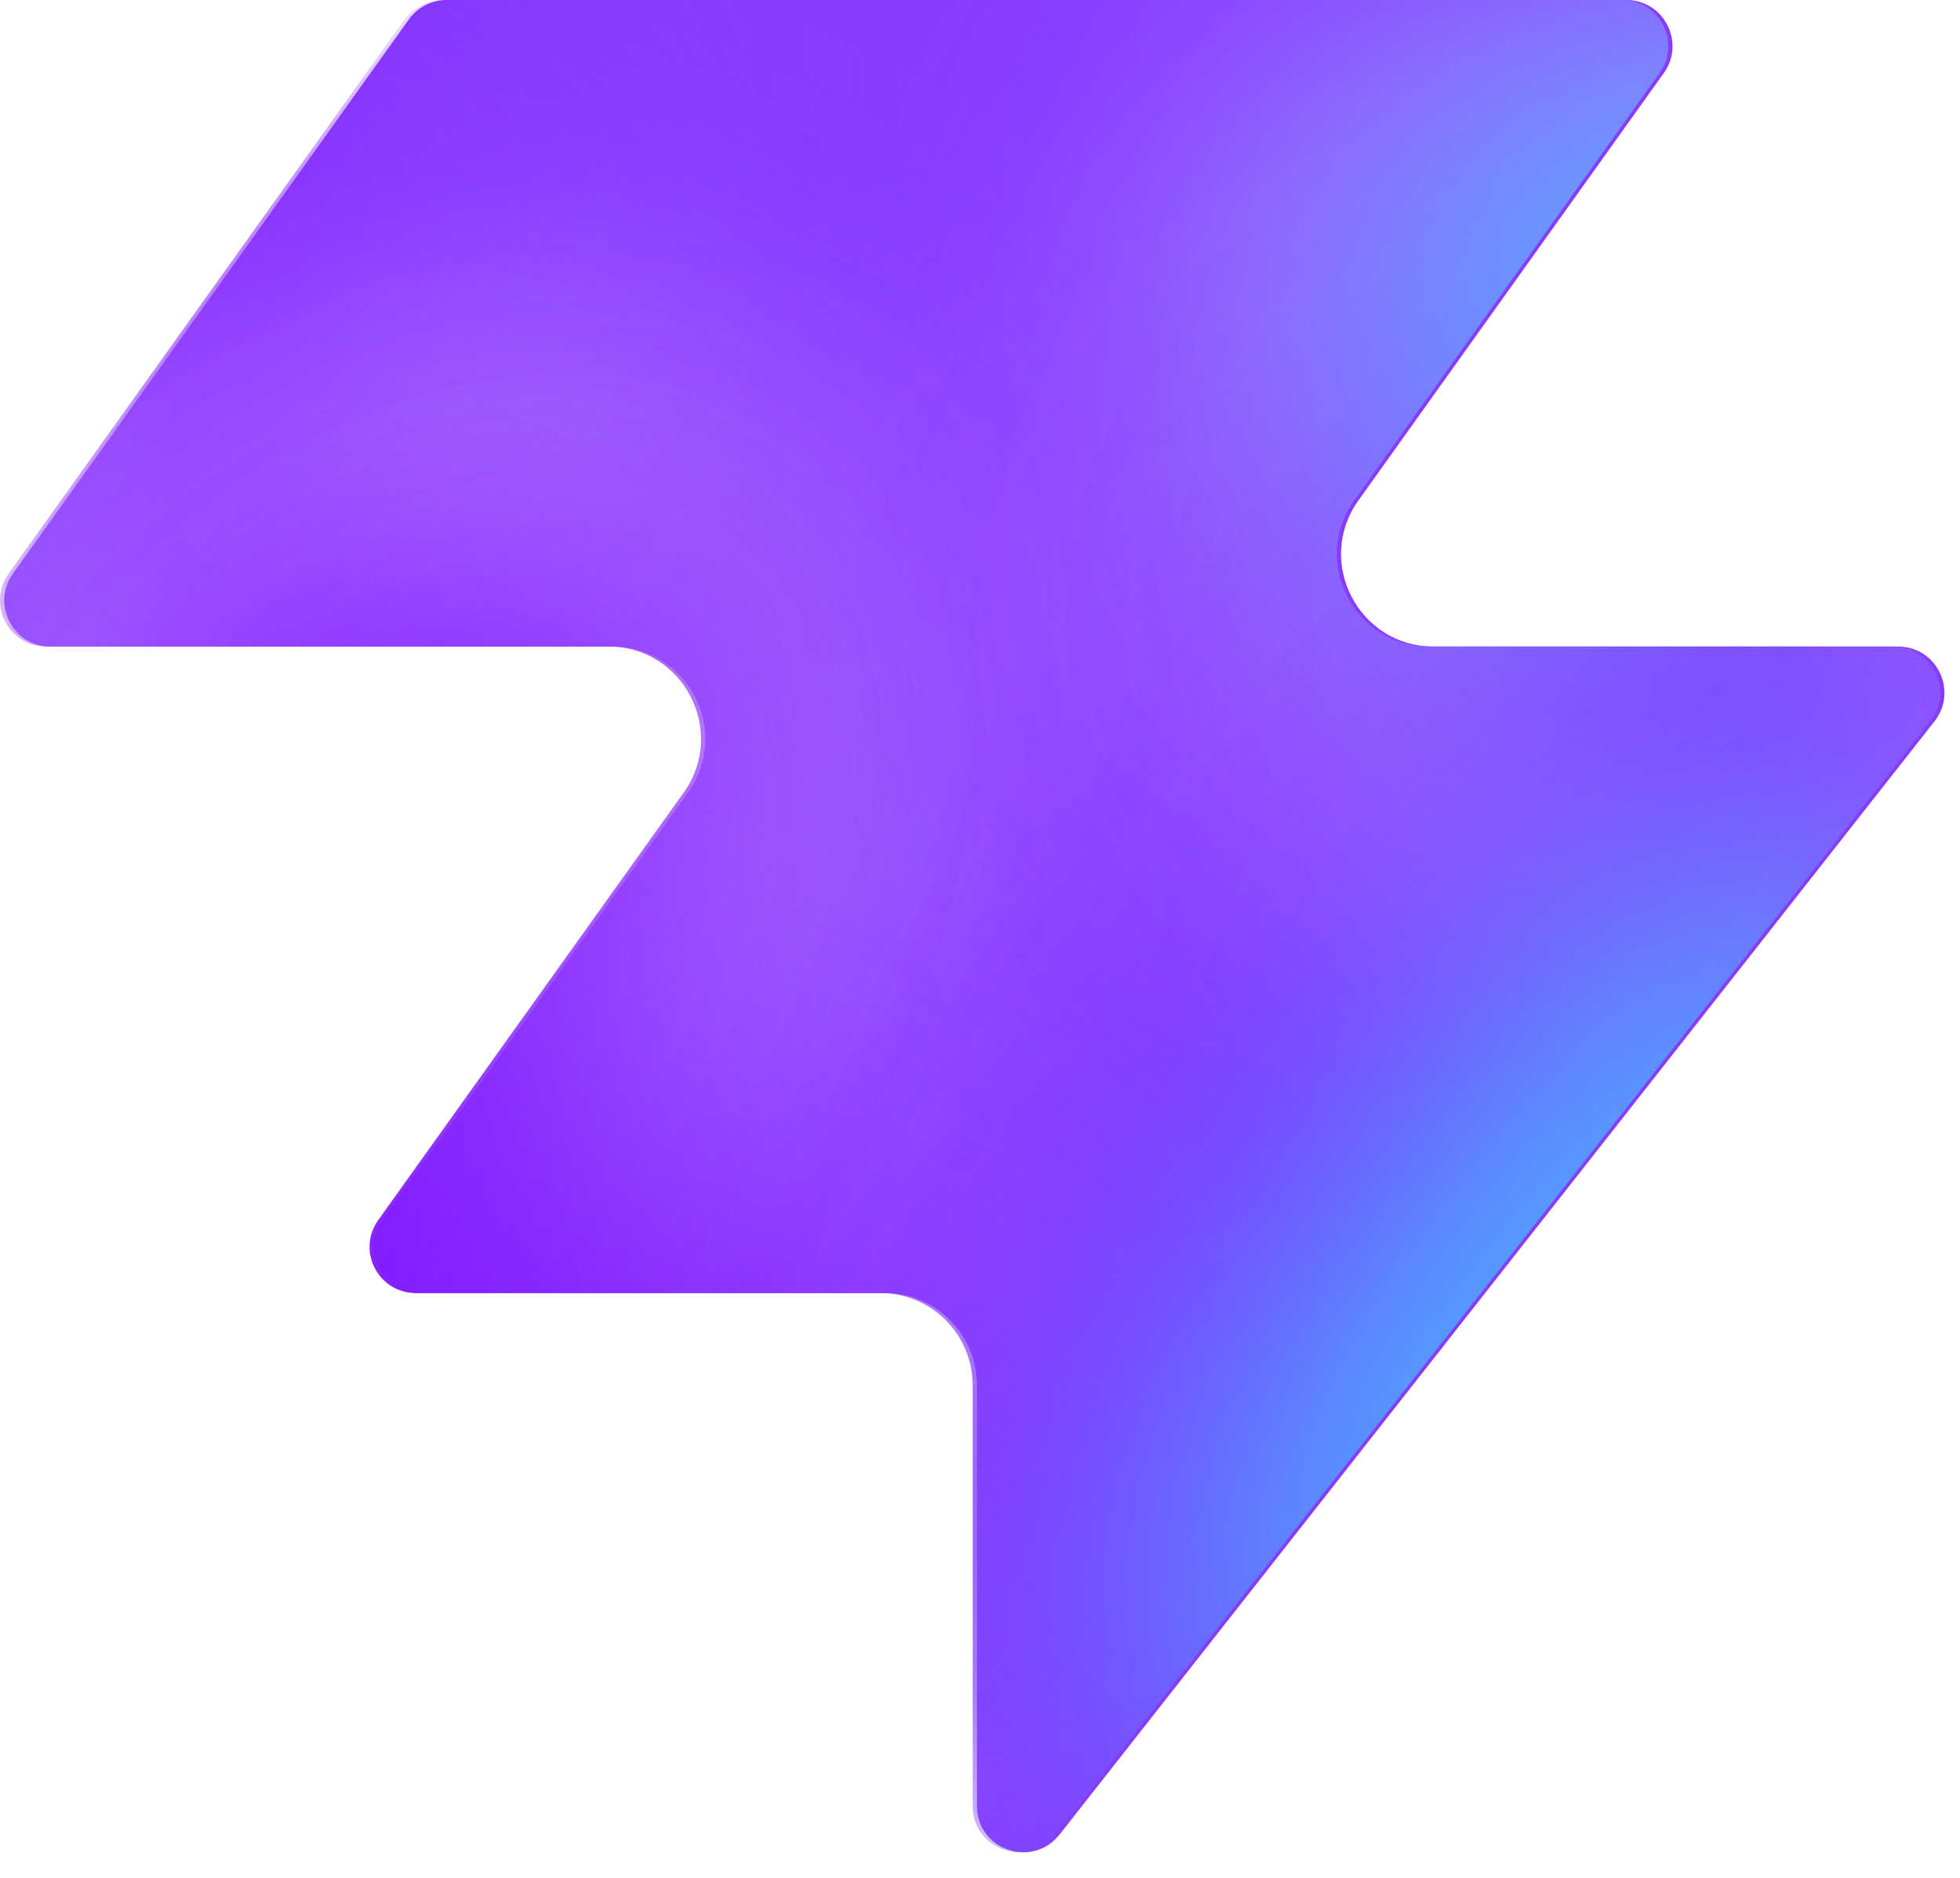
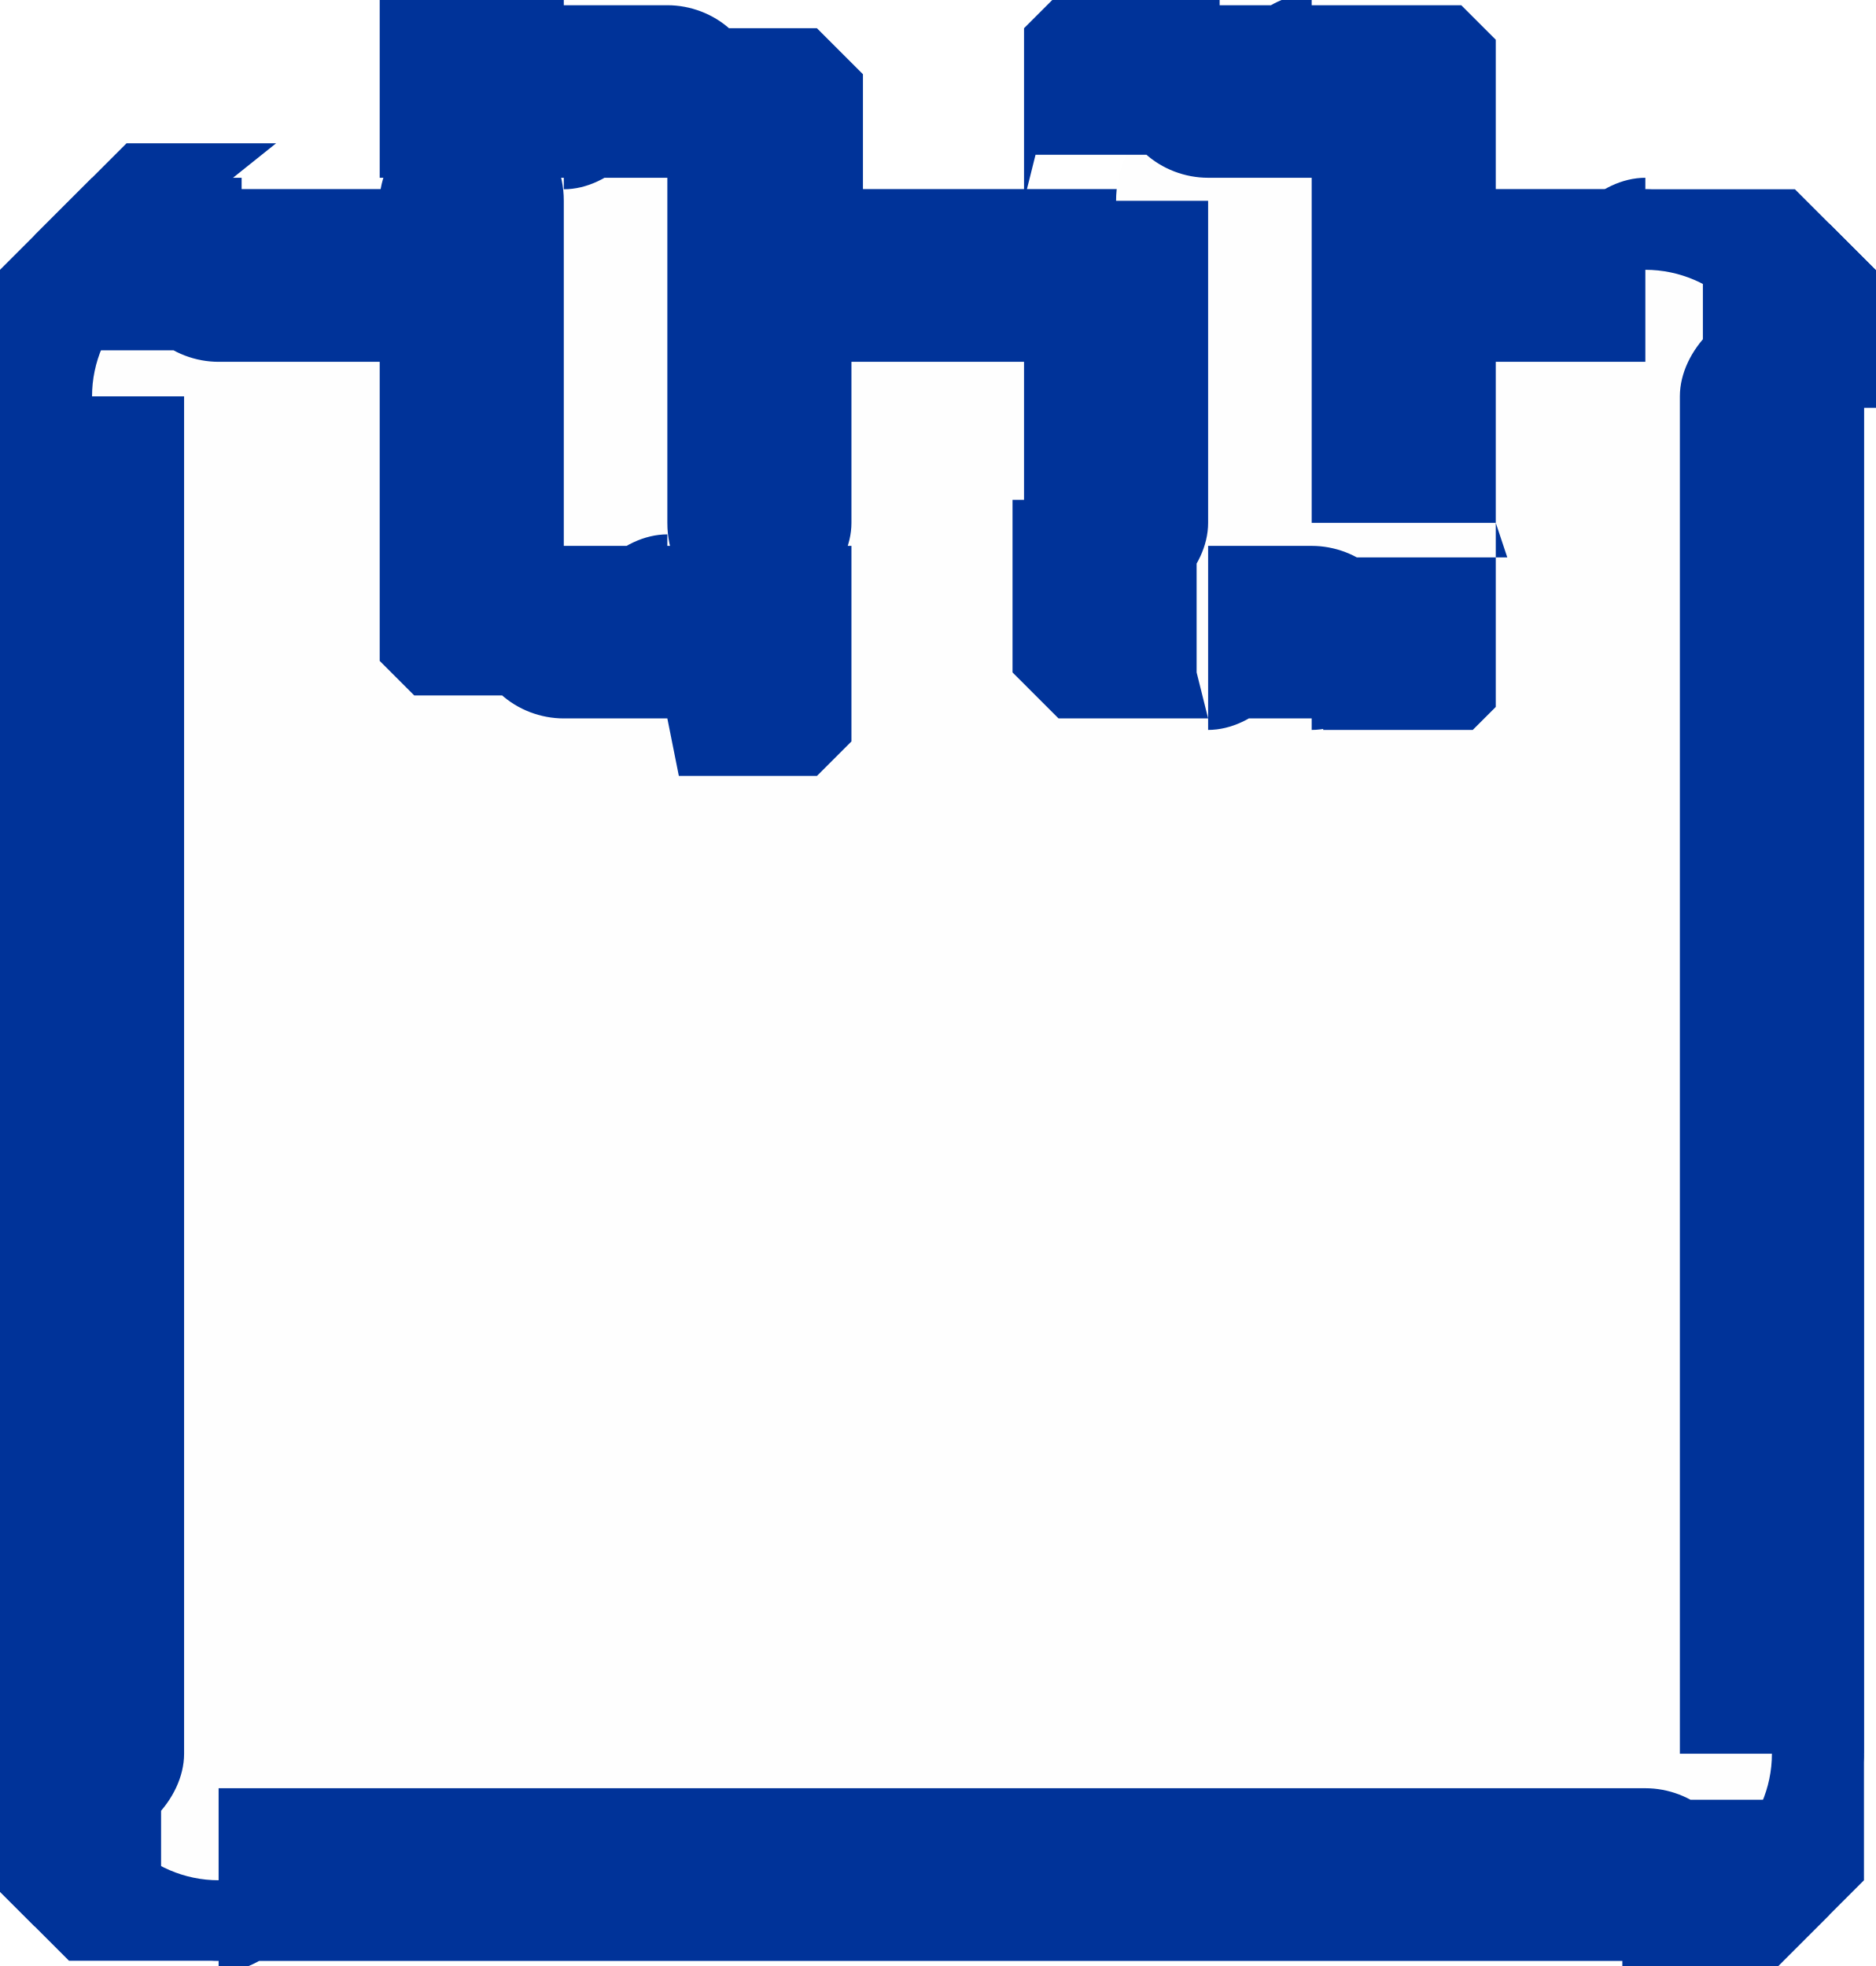
- <svg xmlns="http://www.w3.org/2000/svg" width="48" height="46" fill="none" viewBox="0 0 48 46">
-   <path fill="#863bff" d="M25.946 44.938c-.664.845-2.021.375-2.021-.698V33.937a2.26 2.26 0 0 0-2.262-2.262H10.287c-.92 0-1.456-1.04-.92-1.788l7.48-10.471c1.07-1.497 0-3.578-1.842-3.578H1.237c-.92 0-1.456-1.04-.92-1.788L10.013.474c.214-.297.556-.474.92-.474h28.894c.92 0 1.456 1.04.92 1.788l-7.48 10.471c-1.07 1.498 0 3.579 1.842 3.579h11.377c.943 0 1.473 1.088.89 1.83L25.947 44.94z" style="fill:#863bff;fill:color(display-p3 .525 .23 1);fill-opacity:1" />
-   <mask id="a" width="48" height="46" x="0" y="0" maskUnits="userSpaceOnUse" style="mask-type:alpha">
-     <path fill="#000" d="M25.842 44.938c-.664.844-2.021.375-2.021-.698V33.937a2.26 2.26 0 0 0-2.262-2.262H10.183c-.92 0-1.456-1.04-.92-1.788l7.48-10.471c1.07-1.498 0-3.579-1.842-3.579H1.133c-.92 0-1.456-1.04-.92-1.787L9.91.473c.214-.297.556-.474.92-.474h28.894c.92 0 1.456 1.04.92 1.788l-7.48 10.471c-1.07 1.498 0 3.578 1.842 3.578h11.377c.943 0 1.473 1.088.89 1.832L25.843 44.94z" style="fill:#000;fill-opacity:1" />
-   </mask>
-   <g mask="url(#a)">
-     <g filter="url(#b)">
-       <ellipse cx="5.508" cy="14.704" fill="#ede6ff" rx="5.508" ry="14.704" style="fill:#ede6ff;fill:color(display-p3 .927 .903 1);fill-opacity:1" transform="matrix(.00324 1 1 -.00324 -4.47 31.516)" />
-     </g>
-     <g filter="url(#c)">
-       <ellipse cx="10.399" cy="29.851" fill="#ede6ff" rx="10.399" ry="29.851" style="fill:#ede6ff;fill:color(display-p3 .927 .903 1);fill-opacity:1" transform="matrix(.00324 1 1 -.00324 -39.328 7.883)" />
-     </g>
-     <g filter="url(#d)">
-       <ellipse cx="5.508" cy="30.487" fill="#7e14ff" rx="5.508" ry="30.487" style="fill:#7e14ff;fill:color(display-p3 .492 .077 1);fill-opacity:1" transform="rotate(89.814 -25.913 -14.639)scale(1 -1)" />
-     </g>
-     <g filter="url(#e)">
-       <ellipse cx="5.508" cy="30.599" fill="#7e14ff" rx="5.508" ry="30.599" style="fill:#7e14ff;fill:color(display-p3 .492 .077 1);fill-opacity:1" transform="rotate(89.814 -32.644 -3.334)scale(1 -1)" />
-     </g>
-     <g filter="url(#f)">
-       <ellipse cx="5.508" cy="30.599" fill="#7e14ff" rx="5.508" ry="30.599" style="fill:#7e14ff;fill:color(display-p3 .492 .077 1);fill-opacity:1" transform="matrix(.00324 1 1 -.00324 -34.34 30.47)" />
-     </g>
-     <g filter="url(#g)">
-       <ellipse cx="14.072" cy="22.078" fill="#ede6ff" rx="14.072" ry="22.078" style="fill:#ede6ff;fill:color(display-p3 .927 .903 1);fill-opacity:1" transform="rotate(93.35 24.506 48.493)scale(-1 1)" />
-     </g>
-     <g filter="url(#h)">
-       <ellipse cx="3.47" cy="21.501" fill="#7e14ff" rx="3.47" ry="21.501" style="fill:#7e14ff;fill:color(display-p3 .492 .077 1);fill-opacity:1" transform="rotate(89.009 28.708 47.59)scale(-1 1)" />
-     </g>
-     <g filter="url(#i)">
-       <ellipse cx="3.47" cy="21.501" fill="#7e14ff" rx="3.47" ry="21.501" style="fill:#7e14ff;fill:color(display-p3 .492 .077 1);fill-opacity:1" transform="rotate(89.009 28.708 47.59)scale(-1 1)" />
-     </g>
-     <g filter="url(#j)">
-       <ellipse cx=".387" cy="8.972" fill="#7e14ff" rx="4.407" ry="29.108" style="fill:#7e14ff;fill:color(display-p3 .492 .077 1);fill-opacity:1" transform="rotate(39.51 .387 8.972)" />
-     </g>
-     <g filter="url(#k)">
-       <ellipse cx="47.523" cy="-6.092" fill="#7e14ff" rx="4.407" ry="29.108" style="fill:#7e14ff;fill:color(display-p3 .492 .077 1);fill-opacity:1" transform="rotate(37.892 47.523 -6.092)" />
-     </g>
-     <g filter="url(#l)">
-       <ellipse cx="41.412" cy="6.333" fill="#47bfff" rx="5.971" ry="9.665" style="fill:#47bfff;fill:color(display-p3 .28 .748 1);fill-opacity:1" transform="rotate(37.892 41.412 6.333)" />
-     </g>
-     <g filter="url(#m)">
-       <ellipse cx="-1.879" cy="38.332" fill="#7e14ff" rx="4.407" ry="29.108" style="fill:#7e14ff;fill:color(display-p3 .492 .077 1);fill-opacity:1" transform="rotate(37.892 -1.88 38.332)" />
-     </g>
-     <g filter="url(#n)">
-       <ellipse cx="-1.879" cy="38.332" fill="#7e14ff" rx="4.407" ry="29.108" style="fill:#7e14ff;fill:color(display-p3 .492 .077 1);fill-opacity:1" transform="rotate(37.892 -1.88 38.332)" />
-     </g>
-     <g filter="url(#o)">
-       <ellipse cx="35.651" cy="29.907" fill="#7e14ff" rx="4.407" ry="29.108" style="fill:#7e14ff;fill:color(display-p3 .492 .077 1);fill-opacity:1" transform="rotate(37.892 35.651 29.907)" />
-     </g>
-     <g filter="url(#p)">
-       <ellipse cx="38.418" cy="32.4" fill="#47bfff" rx="5.971" ry="15.297" style="fill:#47bfff;fill:color(display-p3 .28 .748 1);fill-opacity:1" transform="rotate(37.892 38.418 32.4)" />
+ <svg xmlns="http://www.w3.org/2000/svg" xml:space="preserve" width="1.546mm" height="1.621mm" version="1.1" style="shape-rendering:geometricPrecision; text-rendering:geometricPrecision; image-rendering:optimizeQuality; fill-rule:evenodd; clip-rule:evenodd" viewBox="0 0 1.63 1.7">
+   <defs>
+     <style type="text/css">
+    
+     .fil0 {fill:#FEFEFE}
+     .fil1 {fill:#003399;fill-rule:nonzero}
+    
+   </style>
+   </defs>
+   <g id="Camada_x0020_1">
+     <g id="_2120351723824">
+       <g>
+         <g>
+           <g>
+             <g>
+               <g>
+                 <path class="fil0" d="M0.19 0.23l1.24 0c0.06,0 0.11,0.05 0.11,0.11l0 1.18c0,0.06 -0.05,0.11 -0.11,0.11l-1.24 0c-0.06,0 -0.11,-0.05 -0.11,-0.11l0 -1.18c0,-0.06 0.05,-0.11 0.11,-0.11z" />
+                 <path id="_1" class="fil1" d="M1.43 0.31l-1.24 0 0 -0.15 1.24 0 0 0 0 0.15zm0 -0.15c0.04,0 0.08,0.03 0.08,0.08 0,0.04 -0.04,0.08 -0.08,0.08l0 -0.15zm0.19 0.18l-0.16 0 0 0 0 -0 -0 -0 -0 -0 -0 -0 -0 -0 -0 -0 -0 -0 -0 -0 -0 -0 -0 -0 -0 -0 -0 -0 -0 -0 -0 -0 -0 -0 -0 -0 -0 -0 -0 -0 -0 -0 -0 -0 -0 -0 -0 -0 -0 -0 -0 -0 -0 -0 -0 -0 -0 -0 -0 -0 -0 -0 -0 -0 -0 0 -0 0 0 -0.15 0.01 0 0.01 0 0.01 0 0.01 0 0.01 0 0.01 0 0.01 0 0.01 0 0.01 0 0.01 0 0.01 0 0.01 0 0.01 0 0.01 0.01 0.01 0.01 0.01 0.01 0.01 0.01 0.01 0.01 0.01 0.01 0.01 0.01 0.01 0.01 0 0.01 0 0.01 0 0.01 0 0.01 0 0.01 0 0.01 0 0.01 0 0.01 0 0.01 0 0.01 0 0.01 0 0zm0 0c0,0.04 -0.04,0.08 -0.08,0.08 -0.04,0 -0.08,-0.03 -0.08,-0.08l0.16 0zm-0.16 1.18l0 -1.18 0.16 0 0 1.18 0 0 -0.16 0zm0.16 0c0,0.04 -0.04,0.08 -0.08,0.08 -0.04,0 -0.08,-0.03 -0.08,-0.08l0.16 0zm-0.19 0.18l0 -0.15 0 0 0 0 0 0 0 -0 0 -0 0 -0 0 -0 0 -0 0 -0 0 -0 0 -0 0 -0 0 -0 0 -0 0 -0 0 -0 0 -0 0 -0 0 -0 0 -0 0 -0 0 -0 0 -0 0 -0 0 -0 0 -0 0 -0 0 -0 0 -0 0 -0 0 -0 0 -0 0 -0 0.16 0 -0 0.01 -0 0.01 -0 0.01 -0 0.01 -0 0.01 -0 0.01 -0 0.01 -0 0.01 -0 0.01 -0 0.01 -0 0.01 -0.01 0.01 -0.01 0.01 -0.01 0.01 -0.01 0.01 -0.01 0.01 -0.01 0.01 -0.01 0.01 -0.01 0.01 -0.01 0 -0.01 0 -0.01 0 -0.01 0 -0.01 0 -0.01 0 -0.01 0 -0.01 0 -0.01 0 -0.01 0 -0.01 0 -0.01 0 -0.01 0 0 0zm0 0c-0.04,0 -0.08,-0.03 -0.08,-0.08 0,-0.04 0.04,-0.08 0.08,-0.08l0 0.15zm-1.24 -0.15l1.24 0 0 0.15 -1.24 0 0 0 0 -0.15zm0 0.15c-0.04,0 -0.08,-0.03 -0.08,-0.08 0,-0.04 0.04,-0.08 0.08,-0.08l0 0.15zm-0.19 -0.18l0.16 0 0 0 0 0 0 0 0 0 0 0 0 0 0 0 0 0 0 0 0 0 0 0 0 0 0 0 0 0 0 0 0 0 0 0 0 0 0 0 0 0 0 0 0 0 0 0 0 0 0 0 0 0 0 0 0 0 0 0 0 0 0 0 0 0 0 0 0 0.15 -0.01 -0 -0.01 -0 -0.01 -0 -0.01 -0 -0.01 -0 -0.01 -0 -0.01 -0 -0.01 -0 -0.01 -0 -0.01 -0 -0.01 -0 -0.01 -0 -0.01 -0 -0.01 -0.01 -0.01 -0.01 -0.01 -0.01 -0.01 -0.01 -0.01 -0.01 -0.01 -0.01 -0.01 -0.01 -0.01 -0.01 -0 -0.01 -0 -0.01 -0 -0.01 -0 -0.01 -0 -0.01 -0 -0.01 -0 -0.01 -0 -0.01 -0 -0.01 -0 -0.01 -0 -0.01 0 0zm0 0c0,-0.04 0.04,-0.08 0.08,-0.08 0.04,0 0.08,0.03 0.08,0.08l-0.16 0zm0.16 -1.18l0 1.18 -0.16 0 0 -1.18 0 0 0.16 0zm-0.16 0c0,-0.04 0.04,-0.08 0.08,-0.08 0.04,0 0.08,0.03 0.08,0.08l-0.16 0zm0.19 -0.18l0 0.15 0 0 -0 0 -0 0 -0 0 -0 0 -0 0 -0 0 -0 0 -0 0 -0 0 -0 0 -0 0 -0 0 -0 0 -0 0 -0 0 -0 0 -0 0 -0 0 -0 0 -0 0 -0 0 -0 0 -0 0 -0 0 -0 0 -0 0 -0 0 -0 0 -0 0 -0 0 -0 0 0 0 -0.16 0 0 -0.01 0 -0.01 0 -0.01 0 -0.01 0 -0.01 0 -0.01 0 -0.01 0 -0.01 0 -0.01 0 -0.01 0 -0.01 0.01 -0.01 0.01 -0.01 0.01 -0.01 0.01 -0.01 0.01 -0.01 0.01 -0.01 0.01 -0.01 0.01 -0.01 0.01 -0 0.01 -0 0.01 -0 0.01 -0 0.01 -0 0.01 -0 0.01 -0 0.01 -0 0.01 -0 0.01 -0 0.01 -0 0.01 -0 0.01 -0 0 0zm0 0c0.04,0 0.08,0.03 0.08,0.08 0,0.04 -0.04,0.08 -0.08,0.08l0 -0.15z" />
+               </g>
+               <g>
+                 <path class="fil0" d="M1.43 0.23l-1.24 0c-0.06,0 -0.11,0.05 -0.11,0.11l0 1.18c0,0.06 0.05,0.11 0.11,0.11l1.24 0c0.06,0 0.11,-0.05 0.11,-0.11l0 -1.18c0,-0.06 -0.05,-0.11 -0.11,-0.11z" />
+                 <path id="_1_0" class="fil1" d="M0.19 0.31l0 -0.15 1.24 0 0 0.15 -1.24 0zm0 -0.15l0 0.15c-0.04,0 -0.08,-0.03 -0.08,-0.08 0,-0.04 0.04,-0.08 0.08,-0.08zm-0.19 0.18l0 0 0 -0.01 0 -0.01 0 -0.01 0 -0.01 0 -0.01 0 -0.01 0 -0.01 0 -0.01 0 -0.01 0 -0.01 0 -0.01 0.01 -0.01 0.01 -0.01 0.01 -0.01 0.01 -0.01 0.01 -0.01 0.01 -0.01 0.01 -0.01 0.01 -0.01 0.01 -0 0.01 -0 0.01 -0 0.01 -0 0.01 -0 0.01 -0 0.01 -0 0.01 -0 0.01 -0 0.01 -0 0.01 -0 0.01 -0 0.01 -0 0 0.15 -0 0 -0 0 -0 0 -0 0 -0 0 -0 0 -0 0 -0 0 -0 0 -0 0 -0 0 -0 0 -0 0 -0 0 -0 0 -0 0 -0 0 -0 0 -0 0 -0 0 -0 0 -0 0 -0 0 -0 0 -0 0 -0 0 -0 0 -0 0 -0 0 -0 0 -0 0 0 0 0 0 -0.16 0zm0 0l0.16 0c0,0.04 -0.04,0.08 -0.08,0.08 -0.04,0 -0.08,-0.03 -0.08,-0.08zm0.16 1.18l-0.16 0 0 -1.18 0.16 0 0 1.18zm-0.16 0l0.16 0c0,0.04 -0.04,0.08 -0.08,0.08 -0.04,0 -0.08,-0.03 -0.08,-0.08zm0.19 0.18l0 0 -0.01 -0 -0.01 -0 -0.01 -0 -0.01 -0 -0.01 -0 -0.01 -0 -0.01 -0 -0.01 -0 -0.01 -0 -0.01 -0 -0.01 -0 -0.01 -0 -0.01 -0 -0.01 -0.01 -0.01 -0.01 -0.01 -0.01 -0.01 -0.01 -0.01 -0.01 -0.01 -0.01 -0.01 -0.01 -0.01 -0.01 -0 -0.01 -0 -0.01 -0 -0.01 -0 -0.01 -0 -0.01 -0 -0.01 -0 -0.01 -0 -0.01 -0 -0.01 -0 -0.01 -0 -0.01 0.16 0 0 0 0 0 0 0 0 0 0 0 0 0 0 0 0 0 0 0 0 0 0 0 0 0 0 0 0 0 0 0 0 0 0 0 0 0 0 0 0 0 0 0 0 0 0 0 0 0 0 0 0 0 0 0 0 0 0 0 0 0 0 0 0 0 0 0 0 0.15zm0 0l0 -0.15c0.04,0 0.08,0.03 0.08,0.08 0,0.04 -0.04,0.08 -0.08,0.08zm1.24 -0.15l0 0.15 -1.24 0 0 -0.15 1.24 0zm0 0.15l0 -0.15c0.04,0 0.08,0.03 0.08,0.08 0,0.04 -0.04,0.08 -0.08,0.08zm0.19 -0.18l0 0 -0 0.01 -0 0.01 -0 0.01 -0 0.01 -0 0.01 -0 0.01 -0 0.01 -0 0.01 -0 0.01 -0 0.01 -0 0.01 -0.01 0.01 -0.01 0.01 -0.01 0.01 -0.01 0.01 -0.01 0.01 -0.01 0.01 -0.01 0.01 -0.01 0.01 -0.01 0 -0.01 0 -0.01 0 -0.01 0 -0.01 0 -0.01 0 -0.01 0 -0.01 0 -0.01 0 -0.01 0 -0.01 0 -0.01 0 -0.01 0 0 -0.15 0 0 0 0 0 -0 0 -0 0 -0 0 -0 0 -0 0 -0 0 -0 0 -0 0 -0 0 -0 0 -0 0 -0 0 -0 0 -0 0 -0 0 -0 0 -0 0 -0 0 -0 0 -0 0 -0 0 -0 0 -0 0 -0 0 -0 0 -0 0 -0 0 -0 0 -0 0 -0 0 0 0.16 0zm0 0l-0.16 0c0,-0.04 0.04,-0.08 0.08,-0.08 0.04,0 0.08,0.03 0.08,0.08zm-0.16 -1.18l0.16 0 0 1.18 -0.16 0 0 -1.18zm0.16 0l-0.16 0c0,-0.04 0.04,-0.08 0.08,-0.08 0.04,0 0.08,0.03 0.08,0.08zm-0.19 -0.18l0 0 0.01 0 0.01 0 0.01 0 0.01 0 0.01 0 0.01 0 0.01 0 0.01 0 0.01 0 0.01 0 0.01 0 0.01 0 0.01 0 0.01 0.01 0.01 0.01 0.01 0.01 0.01 0.01 0.01 0.01 0.01 0.01 0.01 0.01 0.01 0.01 0 0.01 0 0.01 0 0.01 0 0.01 0 0.01 0 0.01 0 0.01 0 0.01 0 0.01 0 0.01 0 0.01 -0.16 0 0 -0 -0 -0 -0 -0 -0 -0 -0 -0 -0 -0 -0 -0 -0 -0 -0 -0 -0 -0 -0 -0 -0 -0 -0 -0 -0 -0 -0 -0 -0 -0 -0 -0 -0 -0 -0 -0 -0 -0 -0 -0 -0 -0 -0 -0 -0 -0 -0 -0 -0 -0 -0 -0 -0 -0 -0 -0 -0 -0 -0 0 -0 0 0 0 0 -0.15zm0 0l0 0.15c-0.04,0 -0.08,-0.03 -0.08,-0.08 0,-0.04 0.04,-0.08 0.08,-0.08z" />
+               </g>
+               <g>
+                 <path class="fil0" d="M0.48 0.08l0.09 0c0.04,0 0.08,0.04 0.08,0.09l0 0.28c0,0.05 -0.03,0.09 -0.08,0.09l-0.09 0c-0.04,0 -0.08,-0.04 -0.08,-0.09l0 -0.28c0,-0.05 0.03,-0.09 0.08,-0.09z" />
+                 <path id="_1_1" class="fil1" d="M0.58 0.15l-0.09 0 0 -0.15 0.09 0 0 0 0 0.15zm0 -0.15c0.04,0 0.08,0.03 0.08,0.08 0,0.04 -0.04,0.08 -0.08,0.08l0 -0.15zm0.16 0.17l-0.16 0 0 0 0 -0 -0 -0 -0 -0 -0 -0 -0 -0 -0 -0 -0 -0 -0 -0 -0 -0 -0 -0 -0 -0 -0 -0 0 0 -0 -0 -0 -0 0 0 -0 -0 -0 -0 -0 0 0 -0 0 0 -0 -0 0 0 0 0 0 0 0 0 -0 -0 0 0 0 0 0 0 0 0 0 0 0 -0.15 0.01 0 0.01 0 0.01 0 0.01 0 0.01 0 0.01 0 0.01 0 0.01 0 0.01 0 0.01 0 0.01 0 0.01 0 0.01 0 0.01 0.01 0.01 0.01 0.01 0.01 0.01 0.01 0 0.01 0 0.01 0 0.01 0 0.01 0 0.01 0 0.01 0 0.01 0 0.01 0 0.01 0 0.01 0 0.01 0 0.01 0 0.01 0 0.01 0 0.01 0 0zm0 0c0,0.04 -0.04,0.08 -0.08,0.08 -0.04,0 -0.08,-0.03 -0.08,-0.08l0.16 0zm-0.16 0.28l0 -0.28 0.16 0 0 0.28 0 0 -0.16 0zm0.16 0c0,0.04 -0.04,0.08 -0.08,0.08 -0.04,0 -0.08,-0.03 -0.08,-0.08l0.16 0zm-0.16 0.17l0 -0.15 0 0 -0 0 -0 0 -0 0 -0 0 -0 0 -0 0 -0 0 -0 0 -0 0 -0 0 -0 0 0 -0 0 0 -0 0 -0 0 0 -0 0 -0 0 -0 0 -0 0 -0 0 -0 0 -0 0 -0 0 -0 0 -0 0 -0 0 -0 0 -0 0 -0 0 -0 0 -0 0 -0 0.16 0 -0 0.01 -0 0.01 -0 0.01 -0 0.01 -0 0.01 -0 0.01 -0 0.01 -0 0.01 -0 0.01 -0 0.01 -0 0.01 -0 0.01 -0 0.01 -0 0.01 -0 0.01 -0 0.01 -0 0.01 -0.01 0.01 -0.01 0.01 -0.01 0.01 -0.01 0 -0.01 0 -0.01 0 -0.01 0 -0.01 0 -0.01 0 -0.01 0 -0.01 0 -0.01 0 -0.01 0 -0.01 0 -0.01 0 0 0zm0 0c-0.04,0 -0.08,-0.03 -0.08,-0.08 0,-0.04 0.04,-0.08 0.08,-0.08l0 0.15zm-0.09 -0.15l0.09 0 0 0.15 -0.09 0 0 0 0 -0.15zm0 0.15c-0.04,0 -0.08,-0.03 -0.08,-0.08 0,-0.04 0.04,-0.08 0.08,-0.08l0 0.15zm-0.16 -0.17l0.16 0 0 0 0 0 0 0 0 0 0 0 0 0 0 0 0 0 0 0 0 0 0 0 0 0 0 0 0 0 0 0 0 0 0 0 -0 -0 0 0 -0 -0 0 -0 0 0 -0 -0 -0 -0 -0 -0 0 0 -0 -0 -0 -0 -0 -0 -0 -0 -0 -0 -0 -0 -0 0 0 0.15 -0.01 -0 -0.01 -0 -0.01 -0 -0.01 -0 -0.01 -0 -0.01 -0 -0.01 -0 -0.01 -0 -0.01 -0 -0.01 -0 -0.01 -0 -0.01 -0 -0.01 -0 -0.01 -0.01 -0.01 -0.01 -0.01 -0.01 -0 -0.01 -0 -0.01 -0 -0.01 -0 -0.01 -0 -0.01 -0 -0.01 -0 -0.01 -0 -0.01 -0 -0.01 -0 -0.01 -0 -0.01 -0 -0.01 -0 -0.01 -0 -0.01 -0 -0.01 -0 -0.01 0 0zm0 0c0,-0.04 0.04,-0.08 0.08,-0.08 0.04,0 0.08,0.03 0.08,0.08l-0.16 0zm0.16 -0.28l0 0.28 -0.16 0 0 -0.28 0 0 0.16 0zm-0.16 0c0,-0.04 0.04,-0.08 0.08,-0.08 0.04,0 0.08,0.03 0.08,0.08l-0.16 0zm0.16 -0.17l0 0.15 0 0 0 0 0 -0 0 -0 0 -0 0 -0 0 -0 0 -0 -0 0 0 -0 0 -0 0 -0 0 0 0 0 -0 0 -0 0 -0 0 -0 0 -0 0 -0 0 0 -0 -0 0 -0 0 -0 0 -0 0 -0 0 -0 0 -0 0 -0 0 -0 0 -0 0 -0 0 0 0 -0.16 0 0 -0.01 0 -0.01 0 -0.01 0 -0.01 0 -0.01 0 -0.01 0 -0.01 0 -0.01 0 -0.01 0 -0.01 0 -0.01 0 -0.01 0 -0.01 0 -0.01 0 -0.01 0 -0.01 0.01 -0.01 0.01 -0.01 0.01 -0.01 0.01 -0 0.01 -0 0.01 -0 0.01 -0 0.01 -0 0.01 -0 0.01 -0 0.01 -0 0.01 -0 0.01 -0 0.01 -0 0.01 -0 0.01 -0 0 0zm0 0c0.04,0 0.08,0.03 0.08,0.08 0,0.04 -0.04,0.08 -0.08,0.08l0 -0.15z" />
+               </g>
+               <g>
+                 <path class="fil0" d="M1.14 0.08l-0.09 0c-0.04,0 -0.08,0.04 -0.08,0.09l0 0.28c0,0.05 0.03,0.09 0.08,0.09l0.09 0c0.04,0 0.08,-0.04 0.08,-0.09l0 -0.28c0,-0.05 -0.03,-0.09 -0.08,-0.09z" />
+                 <path id="_1_2" class="fil1" d="M1.05 0.15l0 -0.15 0.09 0 0 0.15 -0.09 0zm0 -0.15l0 0.15c-0.04,0 -0.08,-0.03 -0.08,-0.08 0,-0.04 0.04,-0.08 0.08,-0.08zm-0.16 0.17l0 0 0 -0.01 0 -0.01 0 -0.01 0 -0.01 0 -0.01 0 -0.01 0 -0.01 0 -0.01 0 -0.01 0 -0.01 0 -0.01 0 -0.01 0 -0.01 0 -0.01 0 -0.01 0.01 -0.01 0.01 -0.01 0.01 -0.01 0.01 -0.01 0.01 -0 0.01 -0 0.01 -0 0.01 -0 0.01 -0 0.01 -0 0.01 -0 0.01 -0 0.01 -0 0.01 -0 0.01 -0 0.01 -0 0.01 -0 0 0.15 0 0 0 -0 0 -0 0 -0 0 -0 -0 0 0 0 0 -0 0 -0 0 -0 0 -0 0 -0 0 0 -0 0 -0 0 -0 0 0 -0 -0 0 -0 0 -0 0 -0 0 -0 0 -0 0 0 -0 -0 0 -0 0 0 0 -0 0 -0 0 -0 0 -0 0 0 0 0 0 -0.16 0zm0 0l0.16 0c0,0.04 -0.04,0.08 -0.08,0.08 -0.04,0 -0.08,-0.03 -0.08,-0.08zm0.16 0.28l-0.16 0 0 -0.28 0.16 0 0 0.28zm-0.16 0l0.16 0c0,0.04 -0.04,0.08 -0.08,0.08 -0.04,0 -0.08,-0.03 -0.08,-0.08zm0.16 0.17l0 0 -0.01 -0 -0.01 -0 -0.01 -0 -0.01 -0 -0.01 -0 -0.01 -0 -0.01 -0 -0.01 -0 -0.01 -0 -0.01 -0 -0.01 -0 -0.01 -0 -0.01 -0 -0.01 -0.01 -0.01 -0.01 -0.01 -0.01 -0.01 -0.01 -0 -0.01 -0 -0.01 -0 -0.01 -0 -0.01 -0 -0.01 -0 -0.01 -0 -0.01 -0 -0.01 -0 -0.01 -0 -0.01 -0 -0.01 -0 -0.01 -0 -0.01 -0 -0.01 -0 -0.01 0.16 0 0 0 0 0 0 0 0 0 0 0 0 0 0 0 0 0 0 0 0 0 0 0 0 0 0 0 0 0 0 0 -0 -0 0 0 0 0 0 0 -0 0 -0 -0 -0 -0 -0 -0 -0 -0 -0 -0 0 0 0 0 -0 -0 -0 -0 -0 -0 -0 -0 -0 0 0 0 0 0.15zm0 0l0 -0.15c0.04,0 0.08,0.03 0.08,0.08 0,0.04 -0.04,0.08 -0.08,0.08zm0.09 -0.15l0 0.15 -0.09 0 0 -0.15 0.09 0zm0 0.15l0 -0.15c0.04,0 0.08,0.03 0.08,0.08 0,0.04 -0.04,0.08 -0.08,0.08zm0.16 -0.17l0 0 -0 0.01 -0 0.01 -0 0.01 -0 0.01 -0 0.01 -0 0.01 -0 0.01 -0 0.01 -0 0.01 -0 0.01 -0 0.01 -0 0.01 -0 0.01 -0 0.01 -0 0.01 -0 0 -0 0.01 -0.01 0.01 -0.01 0.01 -0.01 0 -0.01 0 -0.01 0 -0.01 0 -0.01 0 -0.01 0 -0.01 0 -0.01 0 -0.01 0 -0.01 0 -0.01 0 -0.01 0 -0.01 0 0 -0.15 -0 0 -0 0 -0 0 -0 0 -0 0 -0 0 -0 0 0 0 -0 0 -0 0 -0 0 0 -0 0 0 -0 0 -0 0 0 -0 0 -0 -0 0 0 -0 0 -0 0 -0 0 -0 0 -0 0 -0 0 -0 0 -0 0 -0 0 -0 0 -0 0 -0 0 -0 0 -0 0 0 0.16 0zm0 0l-0.16 0c0,-0.04 0.04,-0.08 0.08,-0.08 0.04,0 0.08,0.03 0.08,0.08zm-0.16 -0.28l0.16 0 0 0.28 -0.16 0 0 -0.28zm0.16 0l-0.16 0c0,-0.04 0.04,-0.08 0.08,-0.08 0.04,0 0.08,0.03 0.08,0.08zm-0.16 -0.17l0 0 0.01 0 0.01 0 0.01 0 0.01 0 0.01 0 0.01 0 0.01 0 0.01 0 0.01 0 0.01 0 0.01 0 0.01 0 0.01 0 0.01 0.01 0.01 0.01 0.01 0.01 0 0.01 0 0.01 0 0.01 0 0.01 0 0.01 0 0.01 0 0.01 0 0.01 0 0.01 0 0.01 0 0.01 0 0.01 0 0.01 0 0.01 0 0.01 0 0.01 -0.16 0 0 -0 -0 -0 -0 -0 -0 -0 -0 -0 -0 -0 -0 -0 -0 -0 -0 -0 -0 -0 -0 -0 -0 -0 0 0 -0 -0 -0 -0 -0 -0 -0 -0 -0 0 -0 -0 0 0 0 0 0 0 0 0 0 0 -0 -0 0 0 0 0 0 0 0 0 0 0 0 0 0 0 0 0 0 -0.15zm0 0l0 0.15c-0.04,0 -0.08,-0.03 -0.08,-0.08 0,-0.04 0.04,-0.08 0.08,-0.08z" />
+               </g>
+             </g>
+           </g>
+         </g>
+       </g>
    </g>
  </g>
-   <defs>
-     <filter id="b" width="60.045" height="41.654" x="-19.77" y="16.149" color-interpolation-filters="sRGB" filterUnits="userSpaceOnUse">
-       <feFlood flood-opacity="0" result="BackgroundImageFix" />
-       <feBlend in="SourceGraphic" in2="BackgroundImageFix" result="shape" />
-       <feGaussianBlur result="effect1_foregroundBlur_2002_17158" stdDeviation="7.659" />
-     </filter>
-     <filter id="c" width="90.34" height="51.437" x="-54.613" y="-7.533" color-interpolation-filters="sRGB" filterUnits="userSpaceOnUse">
-       <feFlood flood-opacity="0" result="BackgroundImageFix" />
-       <feBlend in="SourceGraphic" in2="BackgroundImageFix" result="shape" />
-       <feGaussianBlur result="effect1_foregroundBlur_2002_17158" stdDeviation="7.659" />
-     </filter>
-     <filter id="d" width="79.355" height="29.4" x="-49.64" y="2.03" color-interpolation-filters="sRGB" filterUnits="userSpaceOnUse">
-       <feFlood flood-opacity="0" result="BackgroundImageFix" />
-       <feBlend in="SourceGraphic" in2="BackgroundImageFix" result="shape" />
-       <feGaussianBlur result="effect1_foregroundBlur_2002_17158" stdDeviation="4.596" />
-     </filter>
-     <filter id="e" width="79.579" height="29.4" x="-45.045" y="20.029" color-interpolation-filters="sRGB" filterUnits="userSpaceOnUse">
-       <feFlood flood-opacity="0" result="BackgroundImageFix" />
-       <feBlend in="SourceGraphic" in2="BackgroundImageFix" result="shape" />
-       <feGaussianBlur result="effect1_foregroundBlur_2002_17158" stdDeviation="4.596" />
-     </filter>
-     <filter id="f" width="79.579" height="29.4" x="-43.513" y="21.178" color-interpolation-filters="sRGB" filterUnits="userSpaceOnUse">
-       <feFlood flood-opacity="0" result="BackgroundImageFix" />
-       <feBlend in="SourceGraphic" in2="BackgroundImageFix" result="shape" />
-       <feGaussianBlur result="effect1_foregroundBlur_2002_17158" stdDeviation="4.596" />
-     </filter>
-     <filter id="g" width="74.749" height="58.852" x="15.756" y="-17.901" color-interpolation-filters="sRGB" filterUnits="userSpaceOnUse">
-       <feFlood flood-opacity="0" result="BackgroundImageFix" />
-       <feBlend in="SourceGraphic" in2="BackgroundImageFix" result="shape" />
-       <feGaussianBlur result="effect1_foregroundBlur_2002_17158" stdDeviation="7.659" />
-     </filter>
-     <filter id="h" width="61.377" height="25.362" x="23.548" y="2.284" color-interpolation-filters="sRGB" filterUnits="userSpaceOnUse">
-       <feFlood flood-opacity="0" result="BackgroundImageFix" />
-       <feBlend in="SourceGraphic" in2="BackgroundImageFix" result="shape" />
-       <feGaussianBlur result="effect1_foregroundBlur_2002_17158" stdDeviation="4.596" />
-     </filter>
-     <filter id="i" width="61.377" height="25.362" x="23.548" y="2.284" color-interpolation-filters="sRGB" filterUnits="userSpaceOnUse">
-       <feFlood flood-opacity="0" result="BackgroundImageFix" />
-       <feBlend in="SourceGraphic" in2="BackgroundImageFix" result="shape" />
-       <feGaussianBlur result="effect1_foregroundBlur_2002_17158" stdDeviation="4.596" />
-     </filter>
-     <filter id="j" width="56.045" height="63.649" x="-27.636" y="-22.853" color-interpolation-filters="sRGB" filterUnits="userSpaceOnUse">
-       <feFlood flood-opacity="0" result="BackgroundImageFix" />
-       <feBlend in="SourceGraphic" in2="BackgroundImageFix" result="shape" />
-       <feGaussianBlur result="effect1_foregroundBlur_2002_17158" stdDeviation="4.596" />
-     </filter>
-     <filter id="k" width="54.814" height="64.646" x="20.116" y="-38.415" color-interpolation-filters="sRGB" filterUnits="userSpaceOnUse">
-       <feFlood flood-opacity="0" result="BackgroundImageFix" />
-       <feBlend in="SourceGraphic" in2="BackgroundImageFix" result="shape" />
-       <feGaussianBlur result="effect1_foregroundBlur_2002_17158" stdDeviation="4.596" />
-     </filter>
-     <filter id="l" width="33.541" height="35.313" x="24.641" y="-11.323" color-interpolation-filters="sRGB" filterUnits="userSpaceOnUse">
-       <feFlood flood-opacity="0" result="BackgroundImageFix" />
-       <feBlend in="SourceGraphic" in2="BackgroundImageFix" result="shape" />
-       <feGaussianBlur result="effect1_foregroundBlur_2002_17158" stdDeviation="4.596" />
-     </filter>
-     <filter id="m" width="54.814" height="64.646" x="-29.286" y="6.009" color-interpolation-filters="sRGB" filterUnits="userSpaceOnUse">
-       <feFlood flood-opacity="0" result="BackgroundImageFix" />
-       <feBlend in="SourceGraphic" in2="BackgroundImageFix" result="shape" />
-       <feGaussianBlur result="effect1_foregroundBlur_2002_17158" stdDeviation="4.596" />
-     </filter>
-     <filter id="n" width="54.814" height="64.646" x="-29.286" y="6.009" color-interpolation-filters="sRGB" filterUnits="userSpaceOnUse">
-       <feFlood flood-opacity="0" result="BackgroundImageFix" />
-       <feBlend in="SourceGraphic" in2="BackgroundImageFix" result="shape" />
-       <feGaussianBlur result="effect1_foregroundBlur_2002_17158" stdDeviation="4.596" />
-     </filter>
-     <filter id="o" width="54.814" height="64.646" x="8.244" y="-2.416" color-interpolation-filters="sRGB" filterUnits="userSpaceOnUse">
-       <feFlood flood-opacity="0" result="BackgroundImageFix" />
-       <feBlend in="SourceGraphic" in2="BackgroundImageFix" result="shape" />
-       <feGaussianBlur result="effect1_foregroundBlur_2002_17158" stdDeviation="4.596" />
-     </filter>
-     <filter id="p" width="39.409" height="43.623" x="18.713" y="10.588" color-interpolation-filters="sRGB" filterUnits="userSpaceOnUse">
-       <feFlood flood-opacity="0" result="BackgroundImageFix" />
-       <feBlend in="SourceGraphic" in2="BackgroundImageFix" result="shape" />
-       <feGaussianBlur result="effect1_foregroundBlur_2002_17158" stdDeviation="4.596" />
-     </filter>
-   </defs>
</svg>
